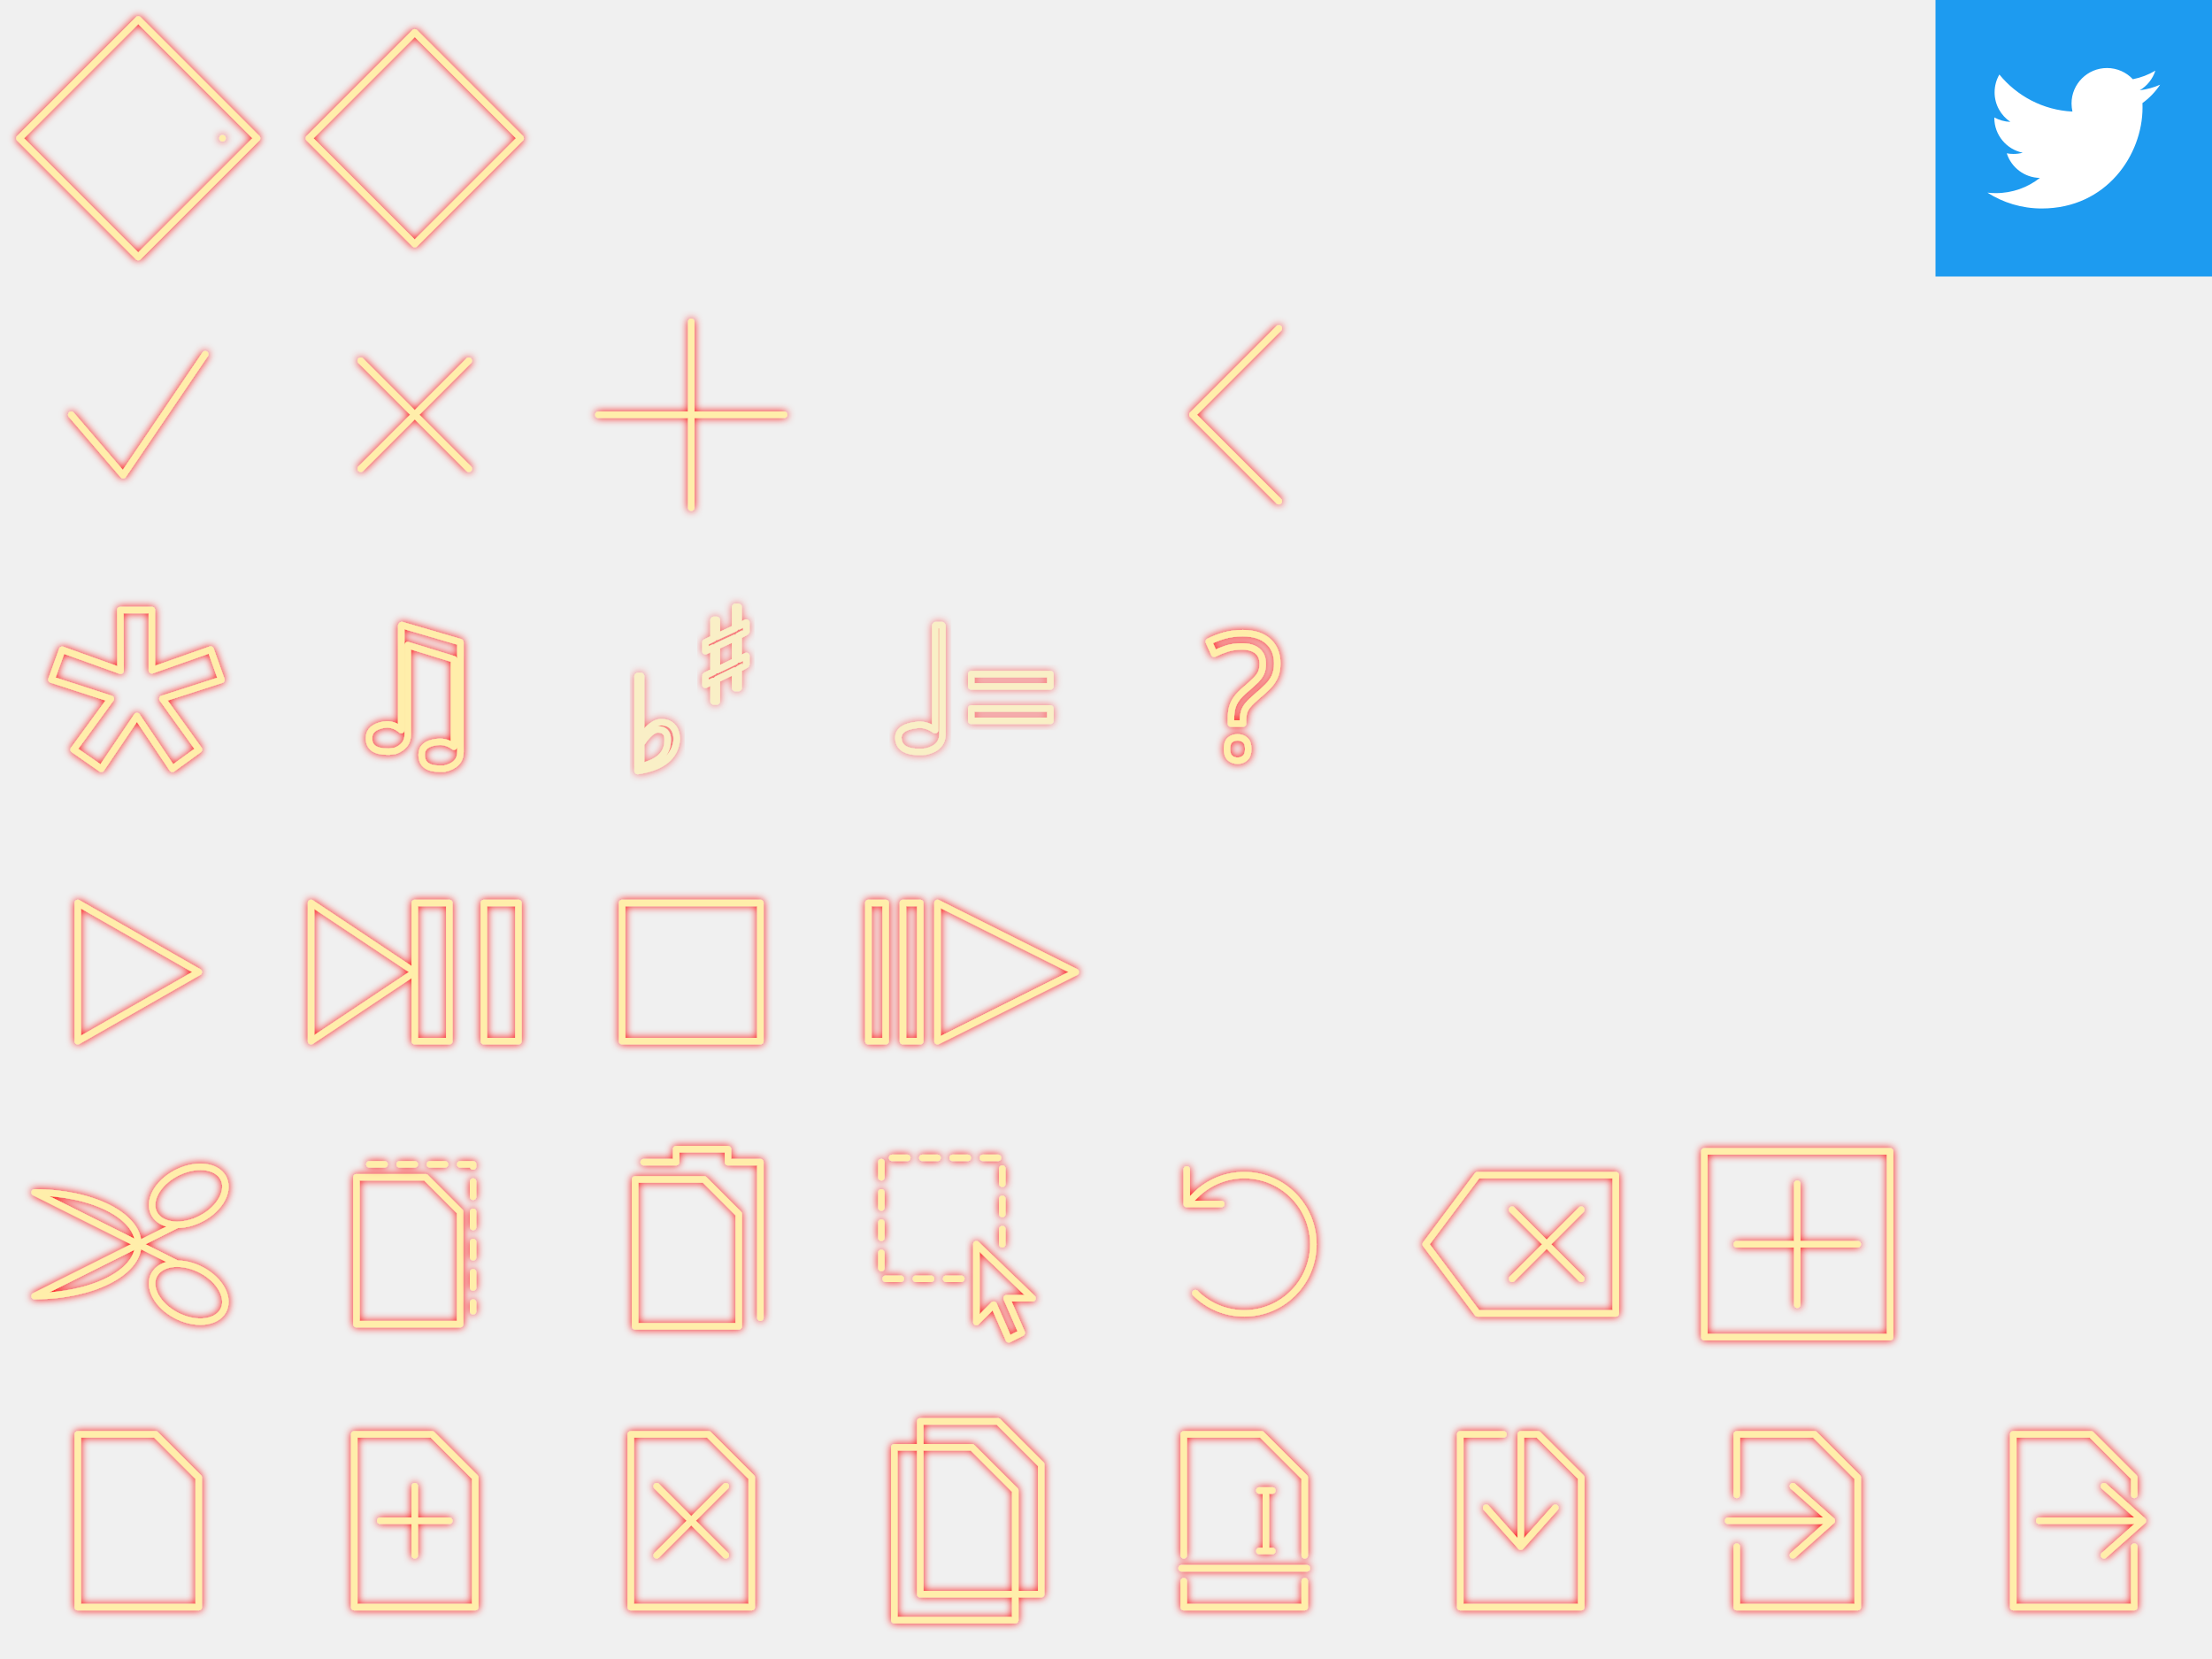
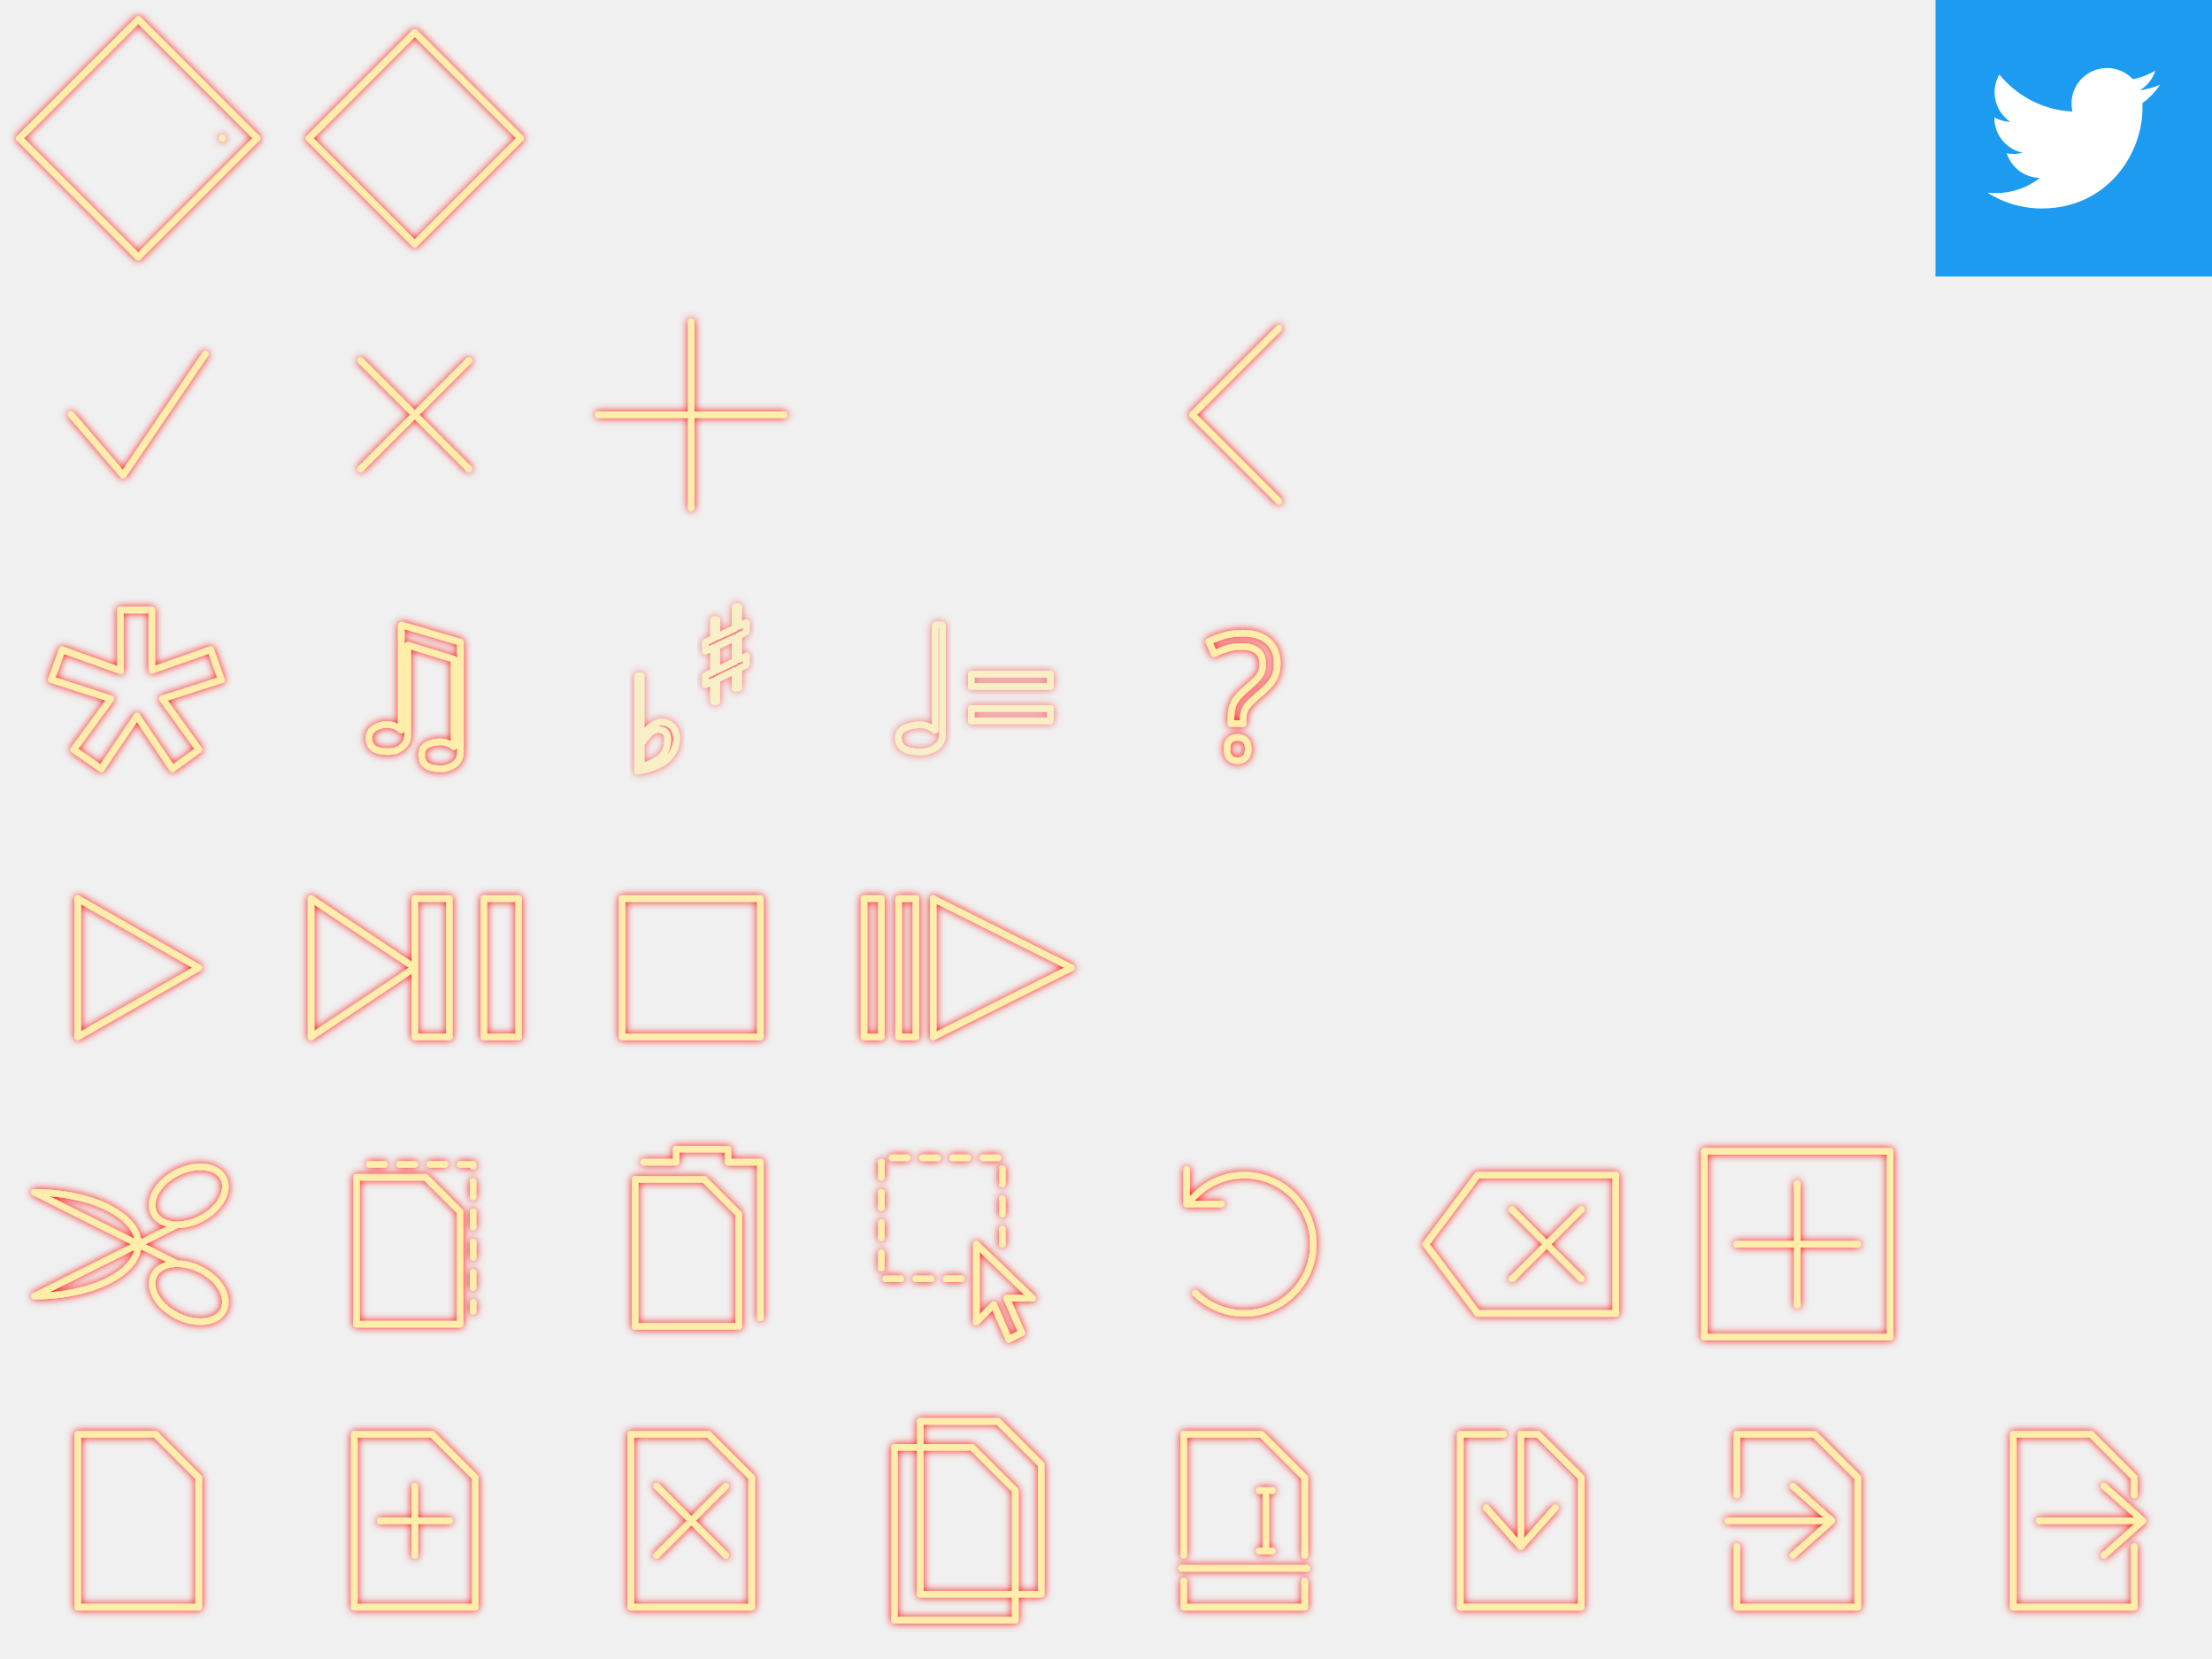
<svg xmlns="http://www.w3.org/2000/svg" width="1024" height="768" viewBox="0 0 1024 768">
  <style>
		g&gt;path,g&gt;text{fill:none;stroke:#fea;stroke-width:3;filter:url(#sh);stroke-linecap:round;stroke-linejoin:round;font-family:sans-serif;text-anchor:middle;dominant-baseline:central;}
	</style>
  <defs>
    <filter id="sh" x="-20%" width="140%" y="-20%" height="140%">
      <feDropShadow dx="0" dy="0" stdDeviation="2" flood-color="#f00" />
    </filter>
  </defs>
  <g>
    <path d="M0,0m64,9l55,55l-55,55l-55,-55zm39,55a39,39,0,1,0,0,0z" />
    <path d="M128,0m64,15l49,49l-49,49l-49,-49z" />
    <path d="M256,0m64,25a39,39,0,1,0,0,0z" />
  </g>
  <g transform="translate(0,128)">
    <path d="M0,0m33,64l24,28l38,-56" />
    <path d="M128,0m39,39l50,50m0,-50l-50,50" />
    <path d="M256,0m21,64h86m-43,-43v86" />
    <path d="M384,0m21,64h86" />
    <path d="M512,0m80,24l-40,40l40,40" />
  </g>
  <g transform="translate(0,256)" style="font-size:80px;">
    <path d="M0,0m55.7,26.4h14.6v27.9l27.2,-9.6l5,14l-27.3,8.8l16.9,23.5l-12.3,8.9l-16.4,-24.4l-16.5,24.4l-12.8,-8.9l17.2,-23.5l-27.5,-8.9l5,-13.8l27,9.7z" />
    <text x="192" y="64">♫</text>
    <g style="opacity:.6;" transform="translate(256,0)">
      <g style="font-size:60px;">
        <text x="48" y="80">♭</text>
        <text x="80" y="48">♯</text>
      </g>
      <g transform="translate(128,0)">
        <text x="44" y="64">♩</text>
        <text x="84" y="64">=</text>
      </g>
    </g>
    <text x="576" y="64">?</text>
  </g>
-   <g transform="translate(0,386)">
+   <g transform="translate(0,384)">
    <path d="M0,0m36,32v64l56,-32z" />
    <path d="M128,0m16,32v64l48,-32zm48,0v64h16v-64zm32,0v64h16v-64z" />
    <path d="M256,0m32,32v64h64v-64z" />
-     <path d="M386,0m16,32v64h8v-64zm16,0v64h8v-64zm16,0v64l64,-32z" />
+     <path d="M384,0m16,32v64h8v-64zm16,0v64h8v-64zm16,0v64l64,-32z" />
    <g transform="translate(512,0)">
      <path d="m64,26a38,38,0,1,0,0,0z" />
      <path d="m64,45a19,19,0,1,0,0,0z" style="fill:#fea" />
    </g>
  </g>
  <g transform="translate(0,512)">
    <path d="M0,0m64,64m18,9a18,12,26.6,1,0,0.01,0l-66,-33a48,24,0,0,1,0,48l66,-33a18,12,-26.6,1,1,0.01,0" />
    <path d="M128,0m37,33h32l16,16v52l-48,0z" />
    <path d="M128,0m43,27h48v68" stroke-dasharray="7" />
    <path d="M256,0m38,34h32l16,16v52l-48,0z m4,-8h15v-6h24v6h15v72" />
    <path d="M384,0m80,64v-40h-56v56h40" stroke-dasharray="7" />
    <path d="M384,0m68,64v36l8,-8l7,16l6,-3l-7,-16h12z" />
    <path d="M512,0m41.37,41.37m0,45.26a32,32,0,1,0,0,-45.26l-4,4m0,-16v16h16" />
    <path d="M640,0m44,32h64v64h-64l-24,-32zm16,16l32,32m0,-32l-32,32" />
    <path d="M768,0m21,21h86v86h-86zm43,15v56m-28,-28h56" />
  </g>
  <g transform="translate(0,640)">
    <path d="M0,0m36,24h36l20,20v60h-56z" />
    <path d="M128,0m36,24h36l20,20v60h-56z m12,40h32m-16,-16v32" />
    <path d="M256,0m36,24h36l20,20v60h-56z m12,24l32,32m-32,0l32,-32" />
    <path d="M384,0m42,18h36l20,20v60h-56z m-12,12h36l20,20v60h-56z" />
    <path d="M512,0m36,80v-56h36l20,20v36m0,12v12h-56v-12 M512,0m35,86h58 M512,0m74,50v28m-3,0h6m0,-28h-6" />
    <path d="M640,0m56,24h-20v80h56v-60l-20,-20h-8v52l-16,-18m32,0l-16,18" />
    <path d="M768,0m36,24h36l20,20v60h-56v-28m0,-24v-28 m-4,40h48l-18,-16m0,32l18,-16" />
    <path d="M896,0m36,24h36l20,20v8m0,24v28h-56v-80 m12,40h48l-18,-16m0,32l18,-16" />
  </g>
  <rect x="896" y="0" width="128" height="128" fill="#1D9BF0" />
  <path fill="#fff" d="M896,0m49.152,96.512c30.176,0,46.688,-25.024,46.688,-46.688c0,-0.704,0,-1.408,-0.032,-2.112c3.2,-2.304,5.984,-5.216,8.192,-8.512c-2.944,1.312,-6.112,2.176,-9.44,2.592c3.392,-2.016,5.984,-5.248,7.232,-9.088c-3.168,1.888,-6.688,3.232,-10.432,3.968c-3.008,-3.2,-7.264,-5.184,-11.968,-5.184c-9.056,0,-16.416,7.36,-16.416,16.416c0,1.28,0.16,2.528,0.416,3.744c-13.632,-0.672,-25.728,-7.232,-33.824,-17.152c-1.408,2.432,-2.208,5.248,-2.208,8.256c0,5.696,2.912,10.72,7.296,13.664c-2.688,-0.096,-5.216,-0.832,-7.424,-2.048c0,0.064,0,0.128,0,0.224c0,7.936,5.664,14.592,13.152,16.096c-1.376,0.384,-2.816,0.576,-4.32,0.576c-1.056,0,-2.08,-0.096,-3.072,-0.288c2.08,6.528,8.16,11.264,15.328,11.392c-5.632,4.416,-12.704,7.04,-20.384,7.04c-1.312,0,-2.624,-0.064,-3.904,-0.224c7.232,4.608,15.872,7.328,25.12,7.328" />
</svg>
